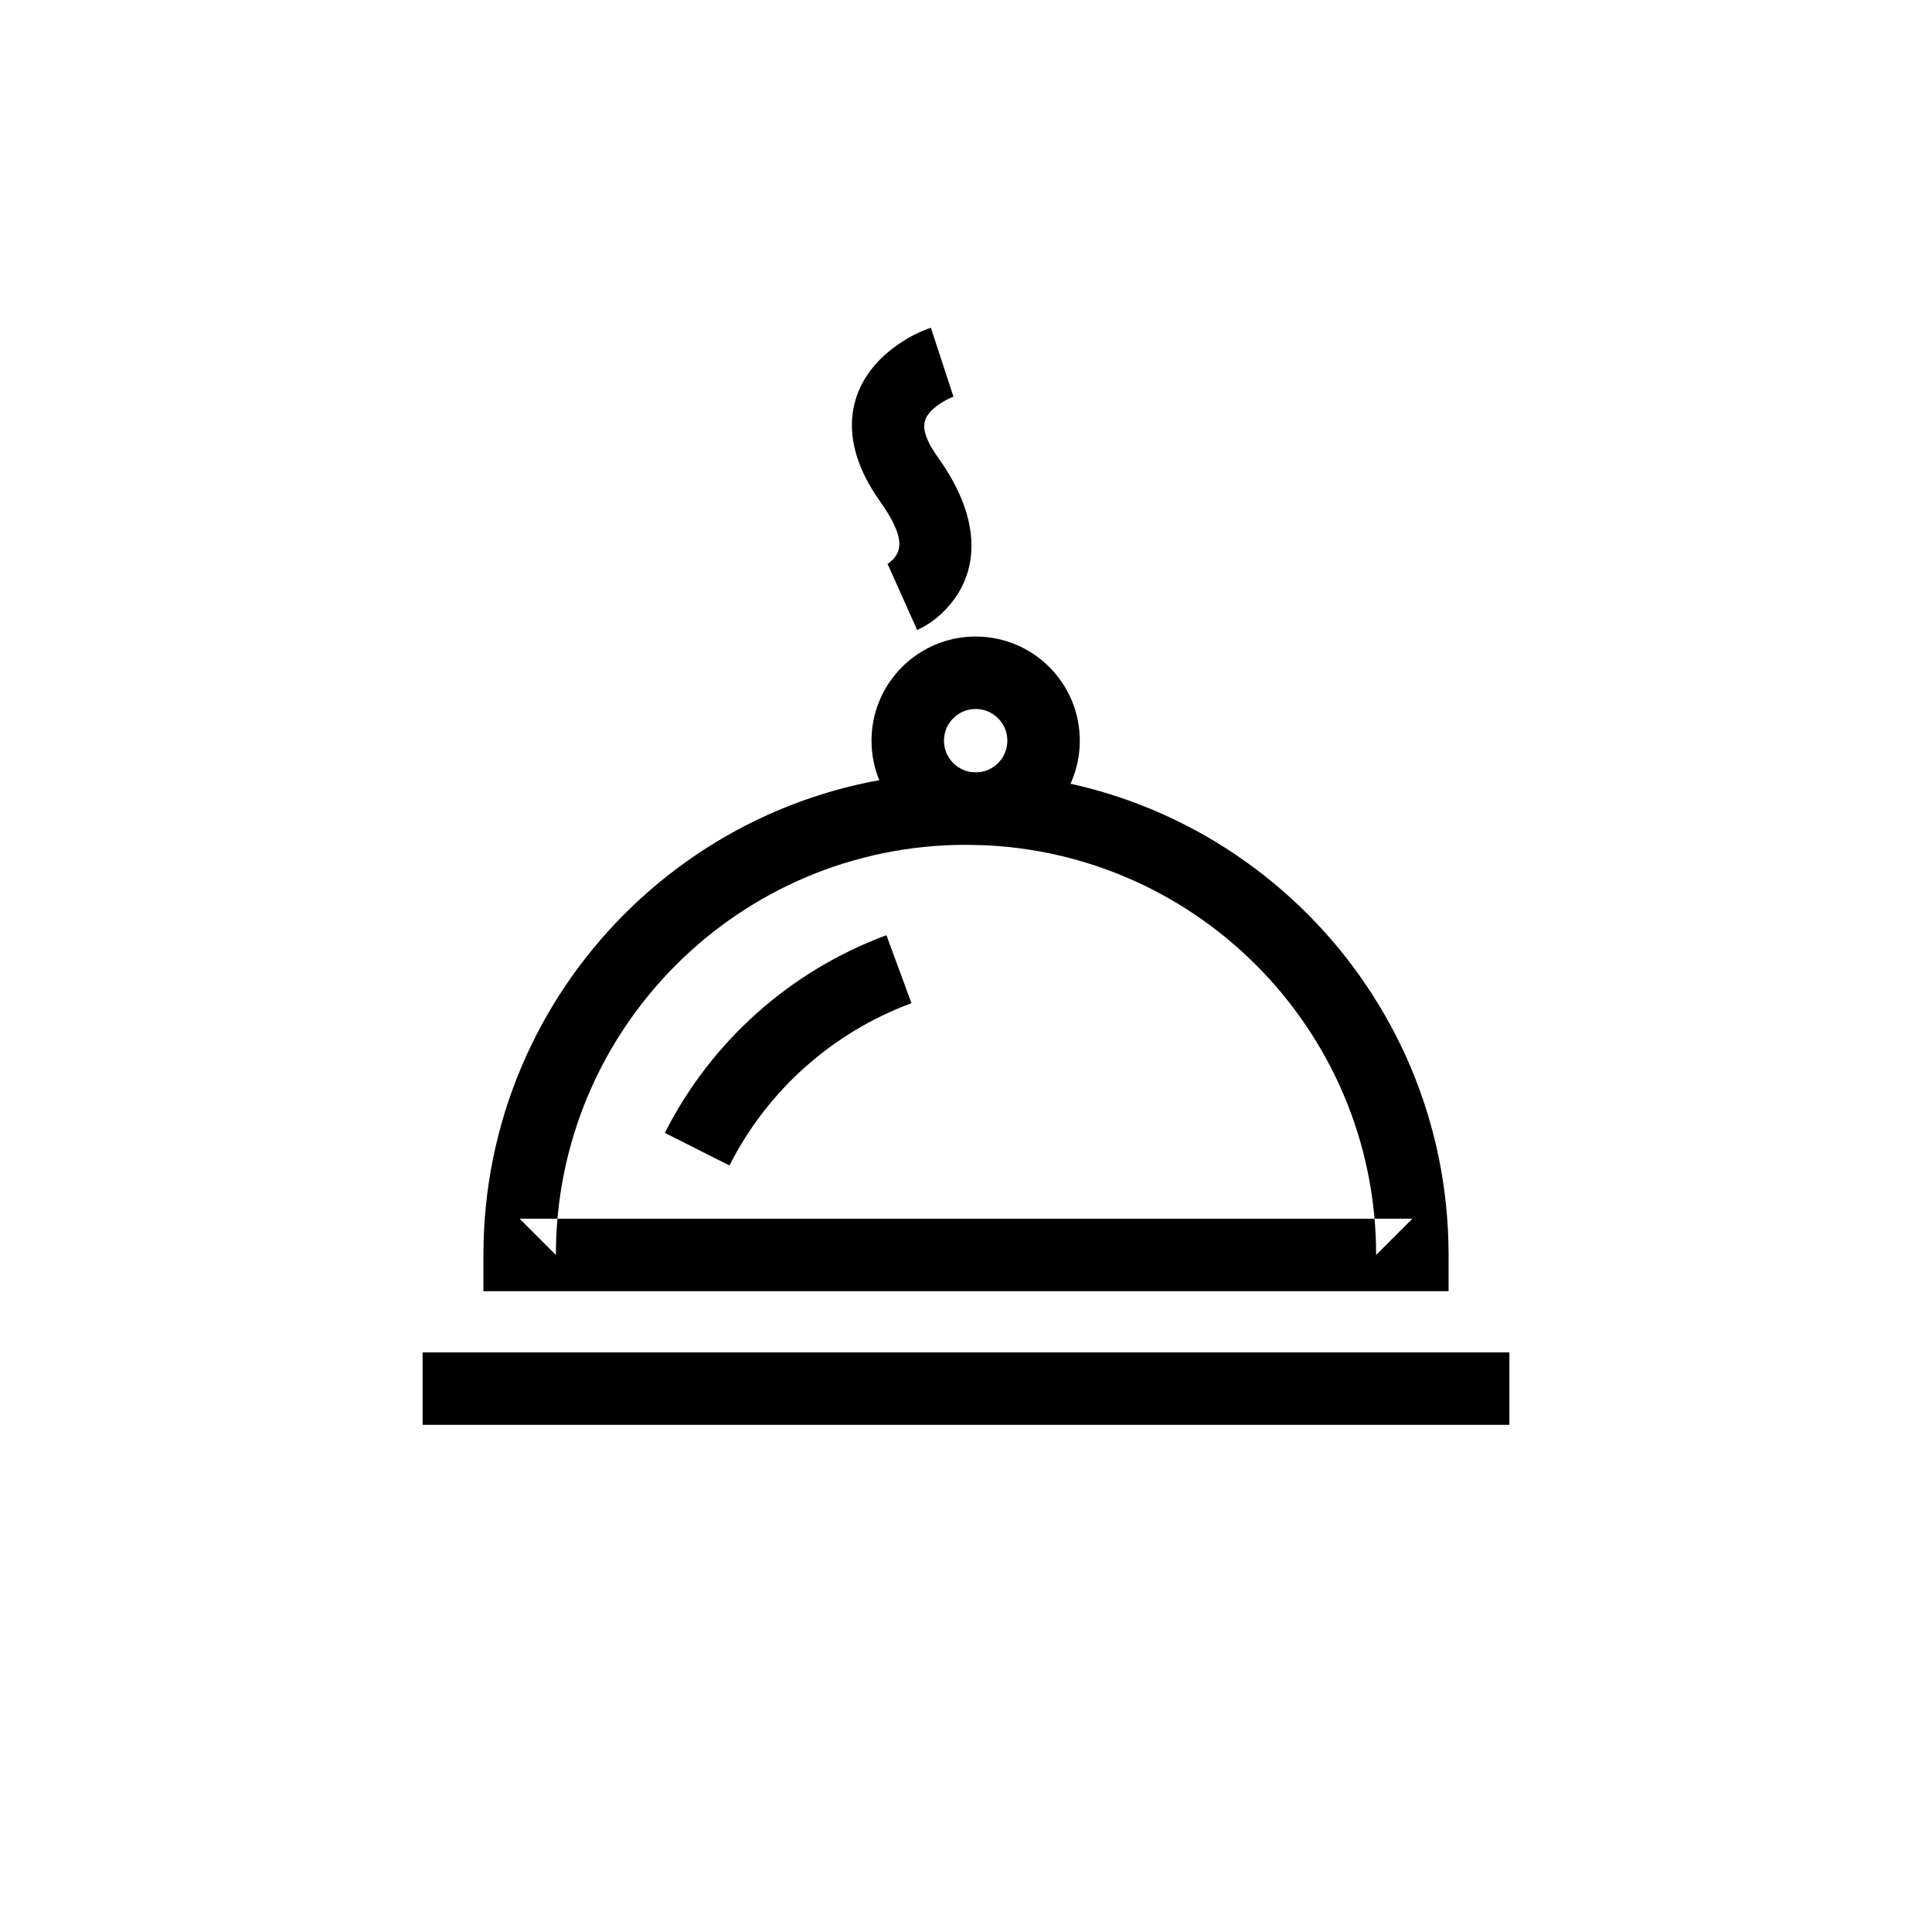
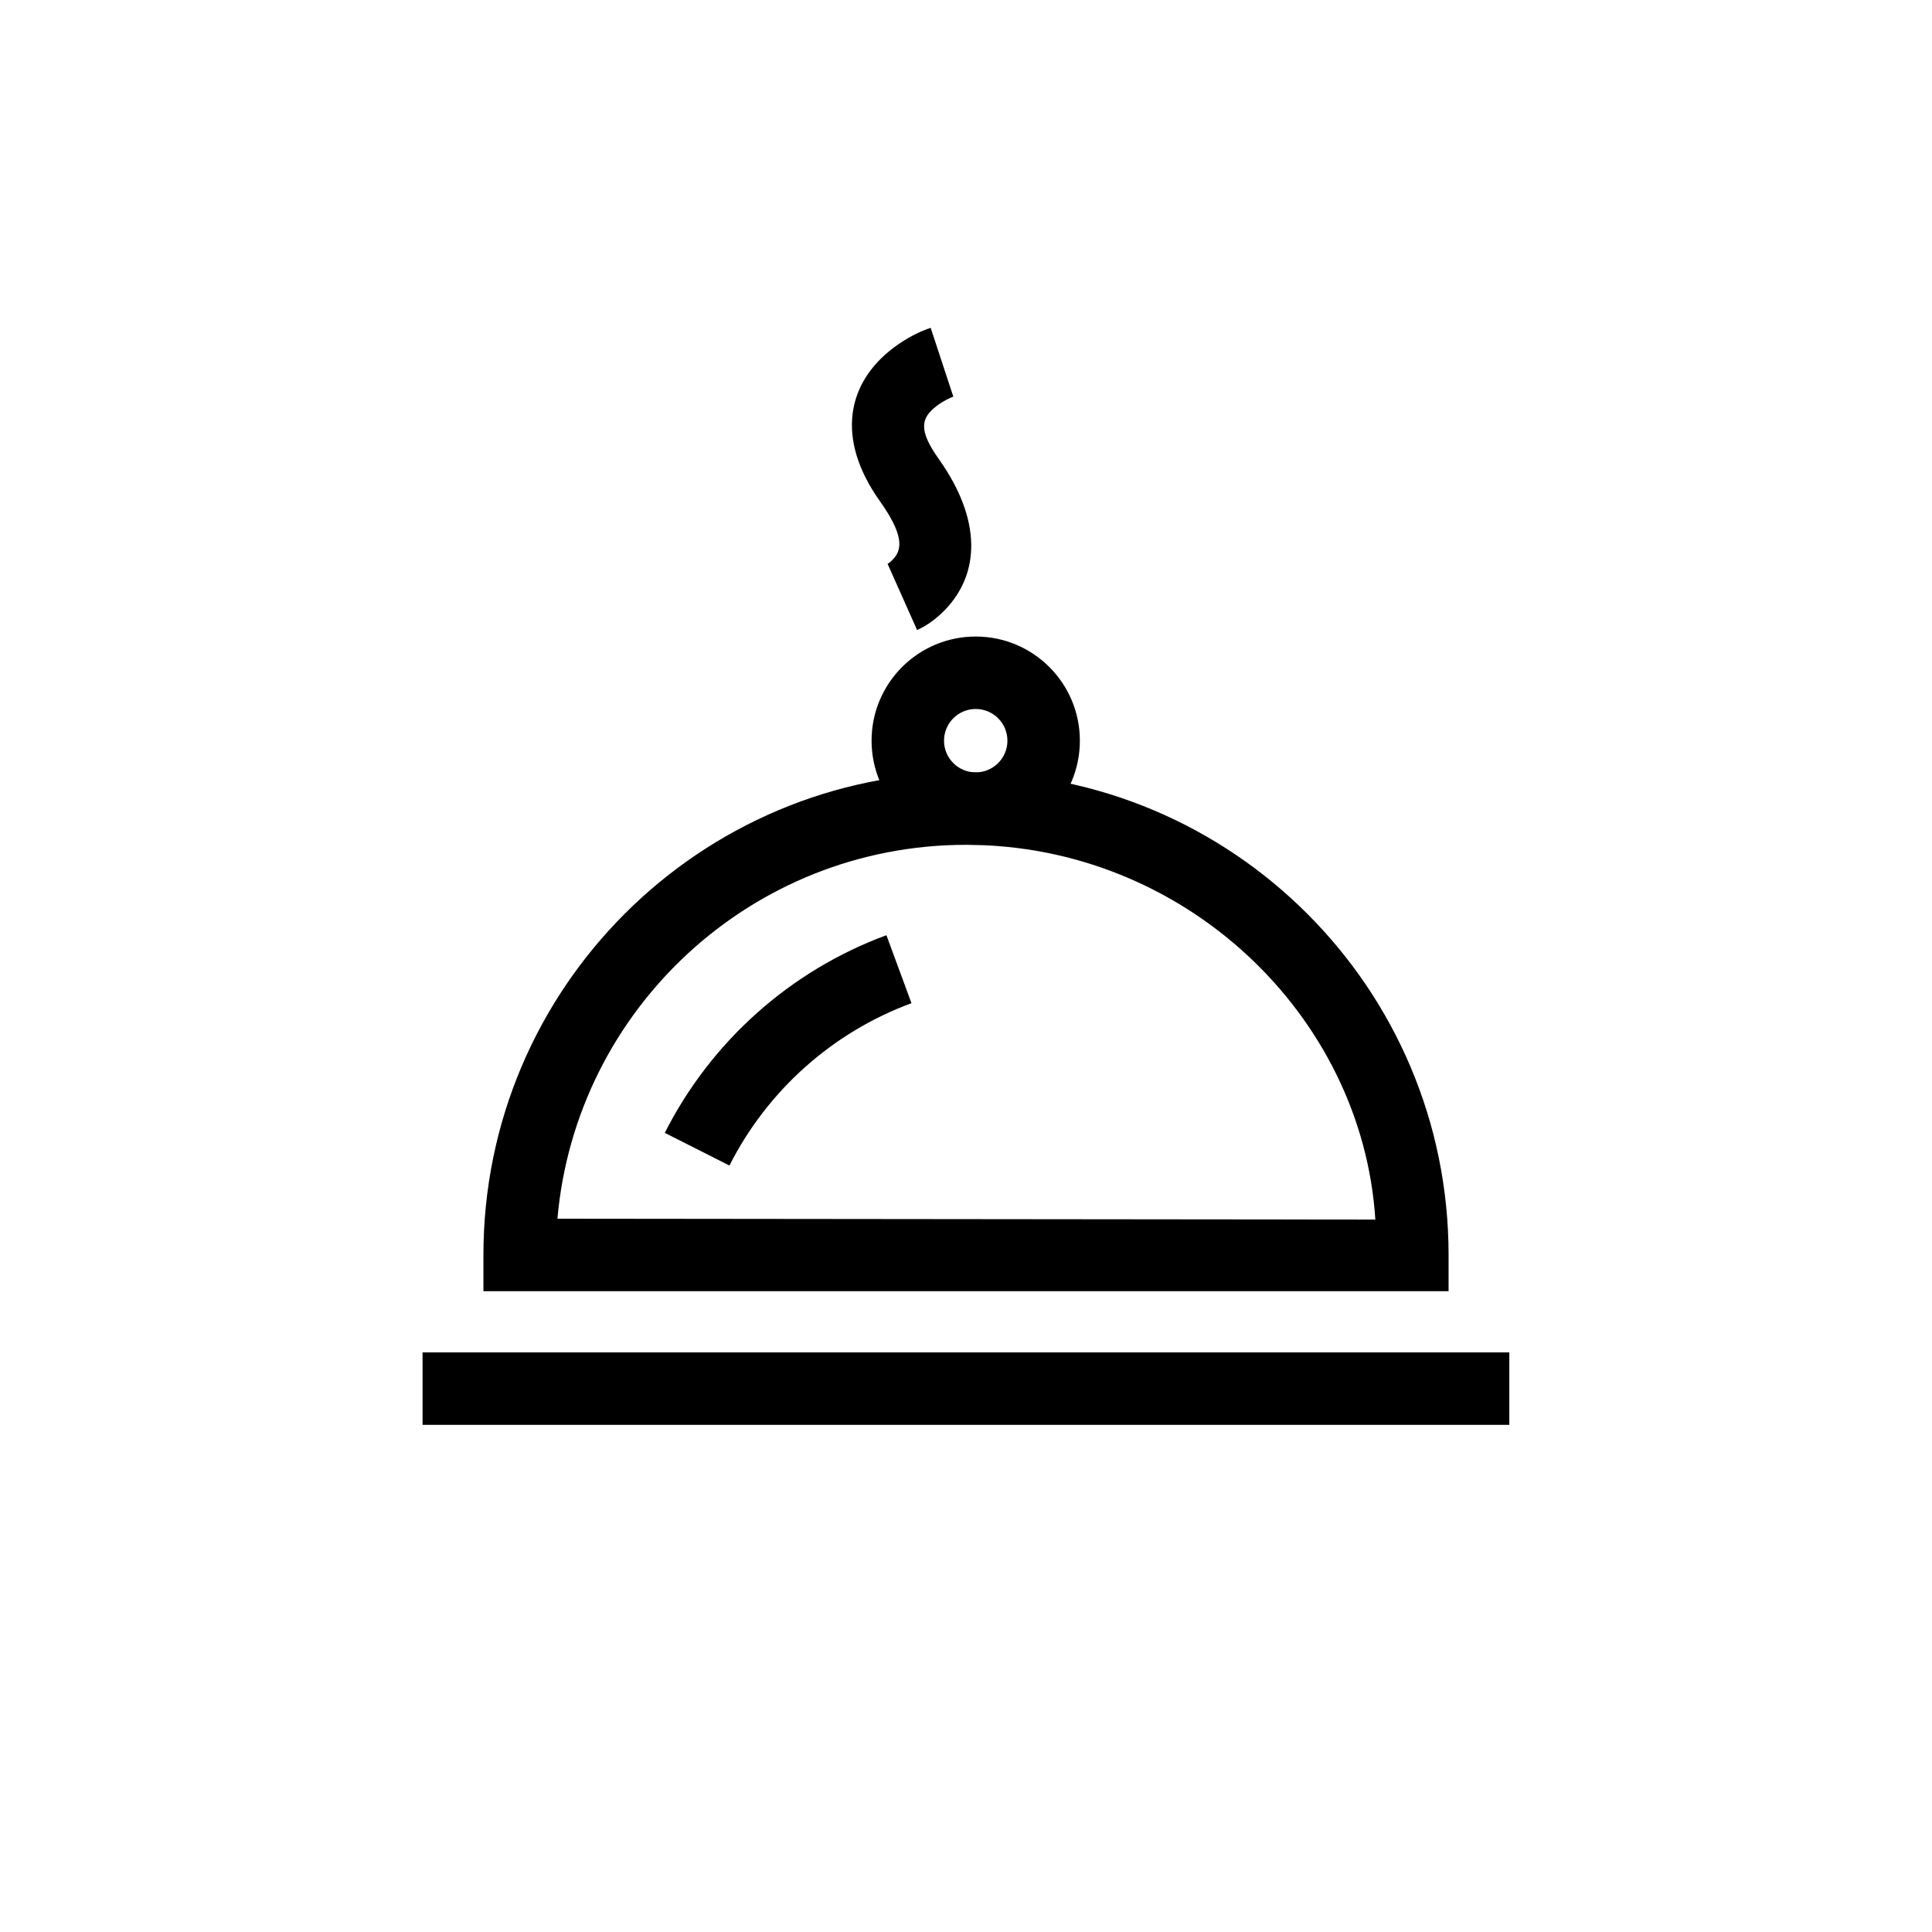
- <svg xmlns="http://www.w3.org/2000/svg" width="32" height="32" viewBox="0 0 32 32">
-   <g fill-rule="evenodd">
-     <path d="M23.993 20.786a7.993 7.993 0 0 0-15.986 0v.6h15.986v-.6zm-1.2 0l.6-.6H8.607l.6.6a6.793 6.793 0 0 1 13.586 0z" />
-     <path d="M14.682 15.49a6.728 6.728 0 0 0-3.67 3.274l1.07.54a5.528 5.528 0 0 1 3.015-2.688l-.415-1.126zm1.478-1.497a1.725 1.725 0 1 0 0-3.45 1.725 1.725 0 0 0 0 3.45zm0-1.2a.525.525 0 1 1 0-1.05.525.525 0 0 1 0 1.05zm-.745-7.363c-.168.055-.39.16-.618.332-.767.58-.96 1.502-.227 2.533.395.557.384.804.216.975a.45.45 0 0 1-.085.07l.49 1.095a1.51 1.51 0 0 0 .457-.325c.586-.6.626-1.493-.096-2.51-.34-.478-.3-.677-.03-.88.108-.08.218-.132.27-.15l-.373-1.14zM25 22.4H7v1.2h18z" />
+ <svg xmlns="http://www.w3.org/2000/svg" width="32px" height="32px" viewBox="0 0 32 32" version="1.1">
+   <defs />
+   <g id="Page-1" stroke="none" stroke-width="1" fill="none" fill-rule="evenodd">
+     <g id="Artboard-1" fill="#000000">
+       <path d="M23.993,20.786 C23.993,16.371 20.414,12.793 16,12.793 C11.586,12.793 8.007,16.371 8.007,20.786 L8.007,21.386 L8.607,21.386 L23.393,21.386 L23.993,21.386 L23.993,20.786 Z M9.233,20.184 C9.538,16.714 12.451,13.993 16,13.993 C19.611,13.993 22.564,16.81 22.78,20.2 L9.23,20.186 L9.233,20.184 Z" id="Combined-Shape" />
+       <path d="M11.011,18.764 L12.082,19.305 C12.709,18.063 13.79,17.097 15.097,16.616 L14.682,15.49 C13.09,16.076 11.775,17.252 11.011,18.764 Z" id="Oval-667" />
+       <path d="M16.161,13.993 C17.113,13.993 17.886,13.221 17.886,12.268 C17.886,11.315 17.113,10.543 16.161,10.543 C15.208,10.543 14.436,11.315 14.436,12.268 C14.436,13.221 15.208,13.993 16.161,13.993 L16.161,13.993 Z M16.161,12.793 C15.871,12.793 15.636,12.558 15.636,12.268 C15.636,11.978 15.871,11.743 16.161,11.743 C16.451,11.743 16.686,11.978 16.686,12.268 C16.686,12.558 16.451,12.793 16.161,12.793 L16.161,12.793 Z" id="Oval-666" />
+       <path d="M15.415,5.43 C15.247,5.485 15.024,5.59 14.797,5.762 C14.03,6.341 13.838,7.264 14.57,8.295 C14.965,8.852 14.954,9.099 14.786,9.27 C14.745,9.312 14.705,9.338 14.701,9.339 L15.19,10.435 C15.321,10.377 15.483,10.274 15.644,10.11 C16.23,9.511 16.27,8.617 15.548,7.601 C15.209,7.122 15.25,6.923 15.52,6.719 C15.626,6.64 15.736,6.588 15.79,6.57 L15.415,5.43 L15.415,5.43 Z" id="Path-1345" />
+       <polygon id="Path-1344" points="24.999 22.4 6.999 22.4 6.999 23.6 24.999 23.6" />
+     </g>
  </g>
</svg>
